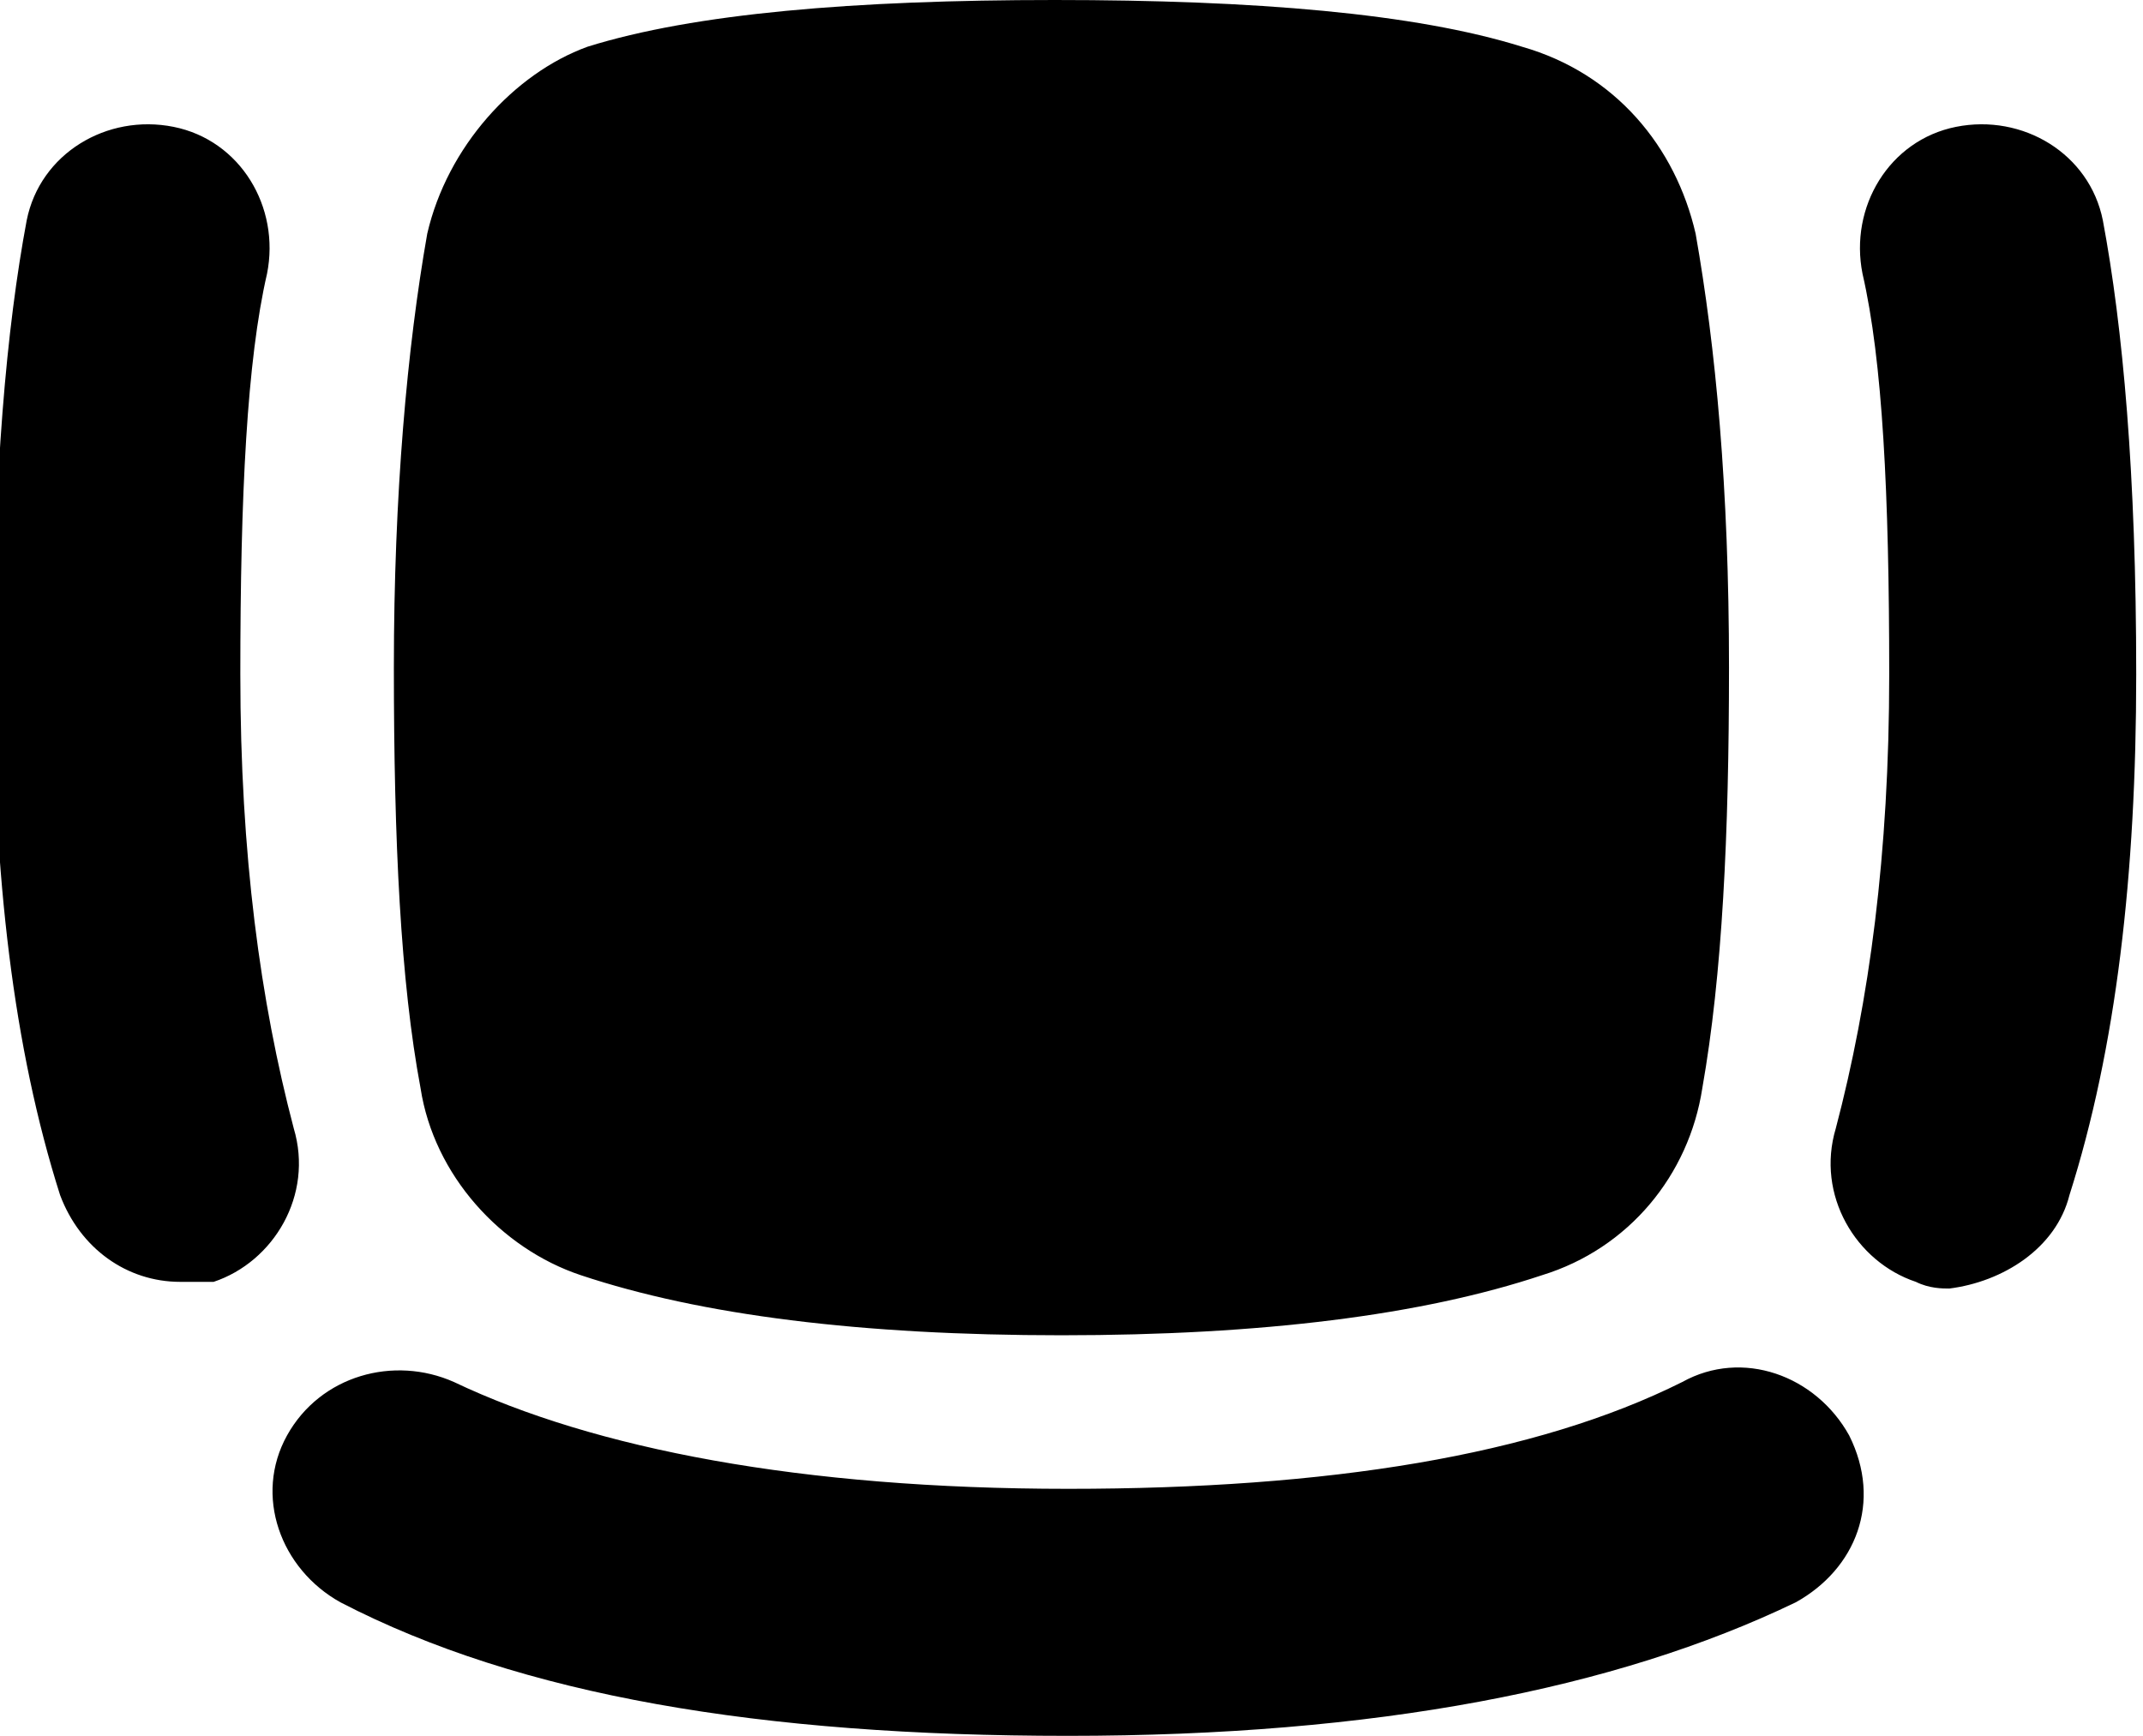
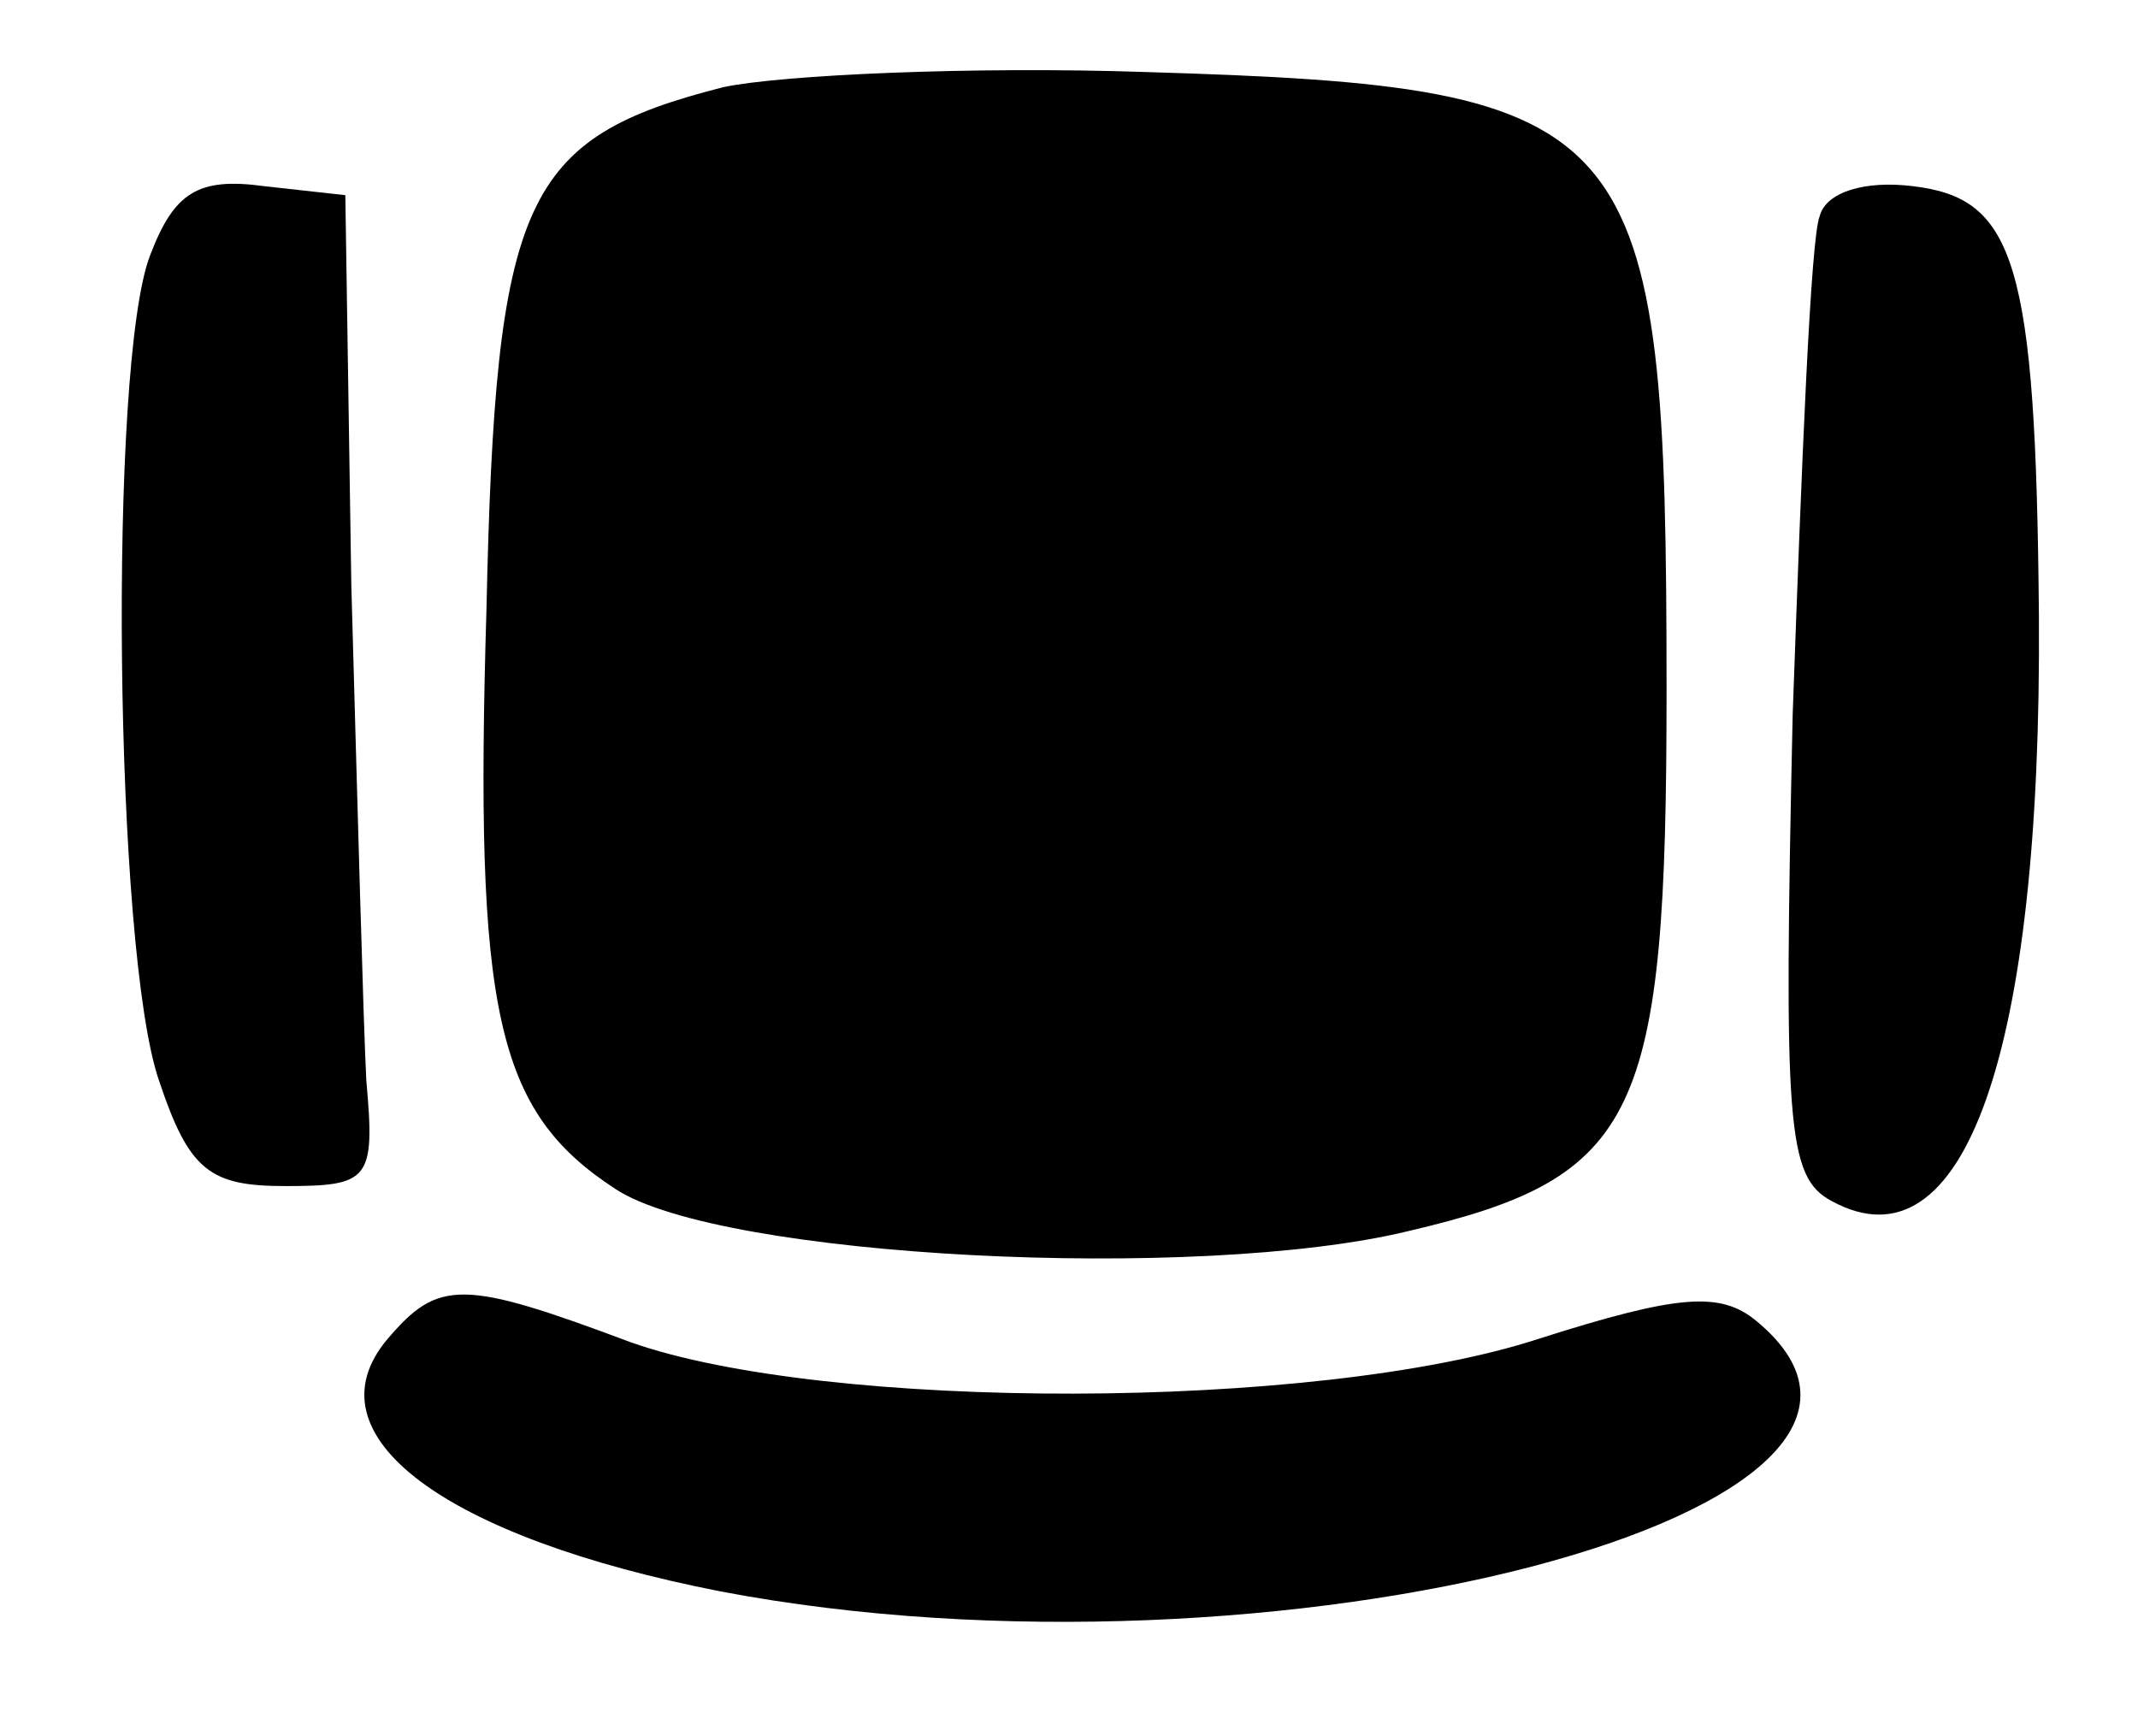
- <svg x="0px" y="0px" viewbox="0 0 32 26" xml:space="preserve">
-   <path fill="currentColor" d="M2.7,19.2c-0.8,0-1.5-0.5-1.8-1.3c-0.7-2.2-1-4.8-1-7.8c0-3,0.2-5.2,0.5-6.8c0.2-1,1.2-1.6,2.2-1.4c1,0.2,1.6,1.2,1.4,2.2     c-0.3,1.3-0.4,3.3-0.4,6c0,2.7,0.3,4.9,0.8,6.8c0.3,1-0.3,2-1.2,2.3C3.1,19.2,2.9,19.2,2.7,19.2z M31,17.9c0.7-2.2,1-4.8,1-7.8     c0-3-0.2-5.2-0.5-6.8c-0.2-1-1.2-1.6-2.2-1.4c-1,0.2-1.6,1.2-1.4,2.2c0.3,1.3,0.4,3.3,0.4,6c0,2.7-0.3,4.9-0.8,6.8     c-0.3,1,0.3,2,1.2,2.3c0.2,0.1,0.4,0.1,0.5,0.1C30,19.2,30.8,18.7,31,17.9z M6.4,3.5c-0.3,1.7-0.5,3.9-0.5,6.5     c0,2.6,0.1,4.7,0.4,6.3c0.2,1.3,1.2,2.4,2.4,2.8c1.8,0.6,4.2,0.9,7.2,0.9s5.4-0.3,7.2-0.9c1.3-0.4,2.2-1.5,2.4-2.8     c0.3-1.7,0.4-3.8,0.4-6.3c0-2.7-0.2-4.8-0.5-6.5c-0.3-1.3-1.2-2.4-2.6-2.8c-1.6-0.5-4-0.7-7-0.7s-5.4,0.2-7,0.7     C7.7,1.1,6.7,2.2,6.4,3.5z M26.9,24c0.9-0.5,1.3-1.5,0.8-2.5c-0.5-0.9-1.6-1.3-2.5-0.8c-2.2,1.1-5.3,1.6-9.2,1.6     c-4,0-7.1-0.6-9.2-1.6c-0.9-0.4-2-0.1-2.5,0.8c-0.5,0.9-0.1,2,0.8,2.5c2.7,1.4,6.3,2,10.9,2C20.6,26,24.2,25.3,26.9,24z" />
+ <svg xmlns="http://www.w3.org/2000/svg" version="1.0" width="100%" height="100%" viewBox="0 0 356 289" preserveAspectRatio="xMidYMid meet">
+   <g transform="translate(20.0,270.0) scale(0.50,-0.50)" fill="#000000" stroke="none">
+     <path d="M201 511 c-67 -17 -76 -37 -79 -174 -4 -134 3 -167 43 -193 35 -23 194 -31 264 -14 77 18 86 38 86 180 0 191 -8 201 -173 206 -59 2 -122 -1 -141 -5z" />
+     <path d="M10 455 c-14 -36 -12 -232 3 -275 10 -30 17 -35 42 -35 28 0 30 2 27 35 -1 19 -3 94 -5 165 l-2 130 -27 3 c-22 3 -30 -2 -38 -23z" />
+     <path d="M566 468 c-3 -7 -6 -82 -9 -166 -3 -137 -2 -154 13 -162 44 -24 70 49 69 195 -1 118 -8 139 -42 143 -16 2 -29 -2 -31 -10z" />
+     <path d="M89 94 c-27 -32 19 -66 111 -84 184 -35 421 27 345 90 -12 10 -26 9 -73 -6 -74 -24 -237 -24 -302 -1 -56 21 -64 21 -81 1z" />
+   </g>
</svg>
